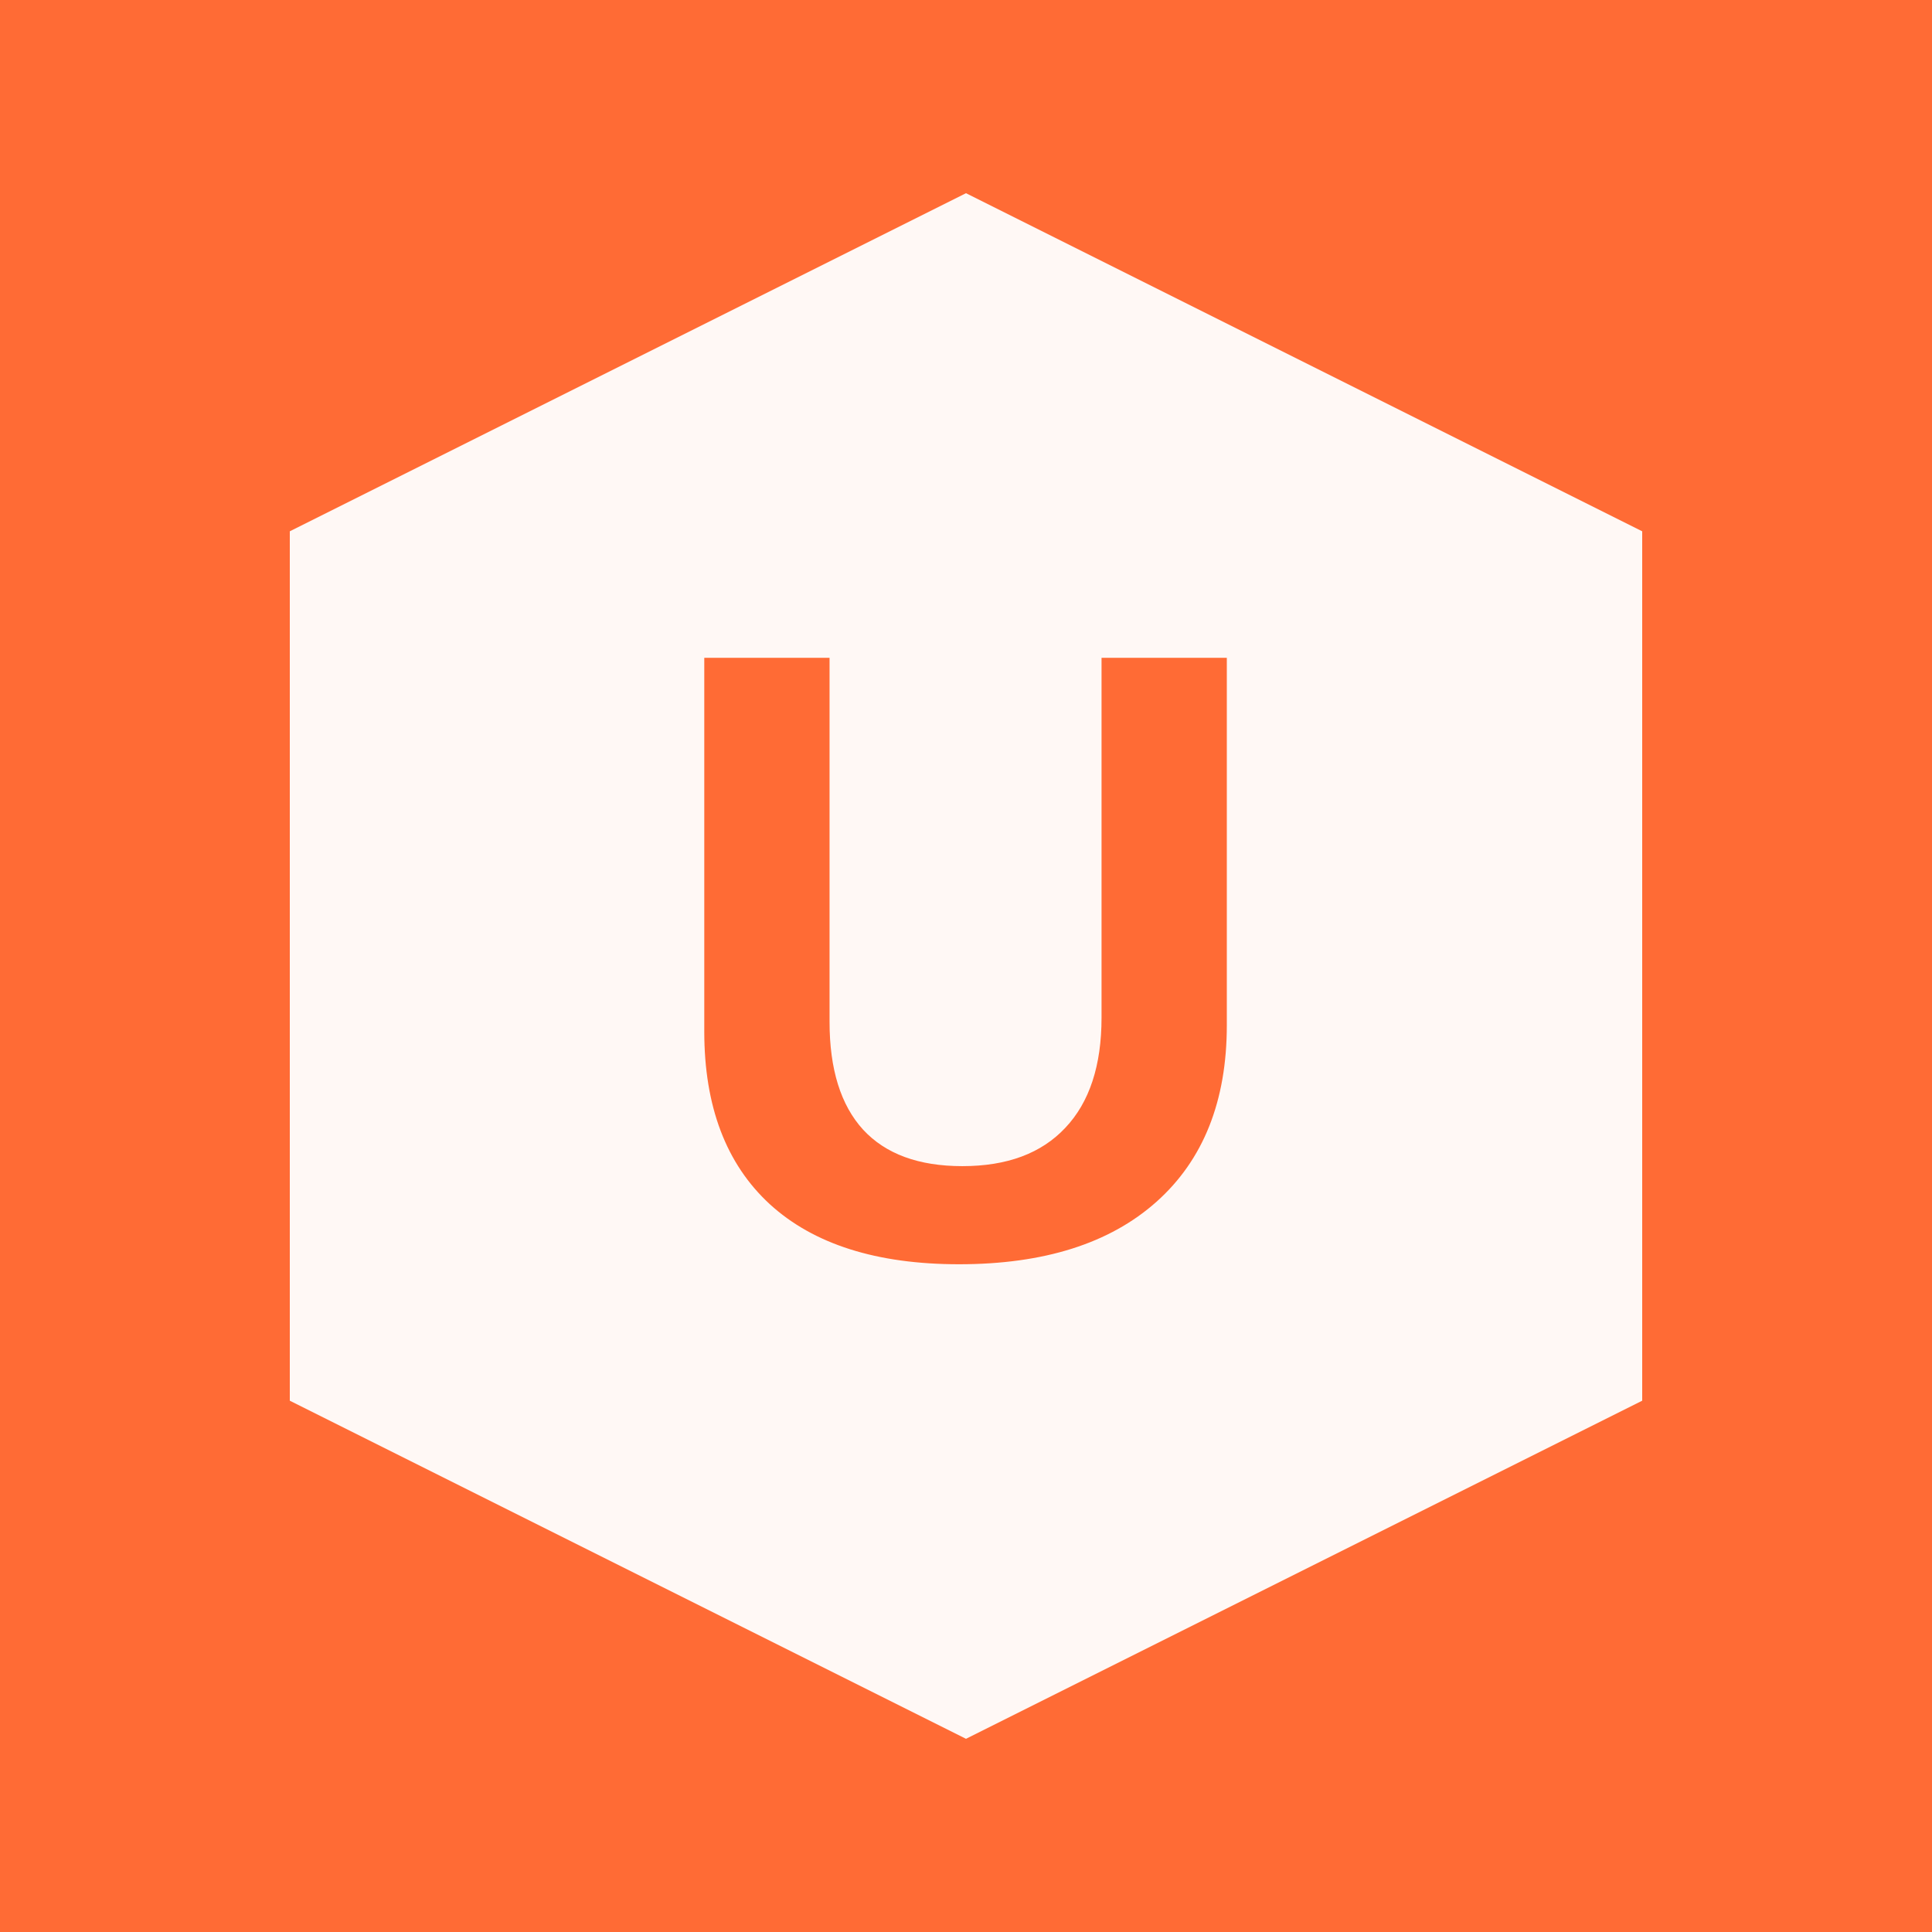
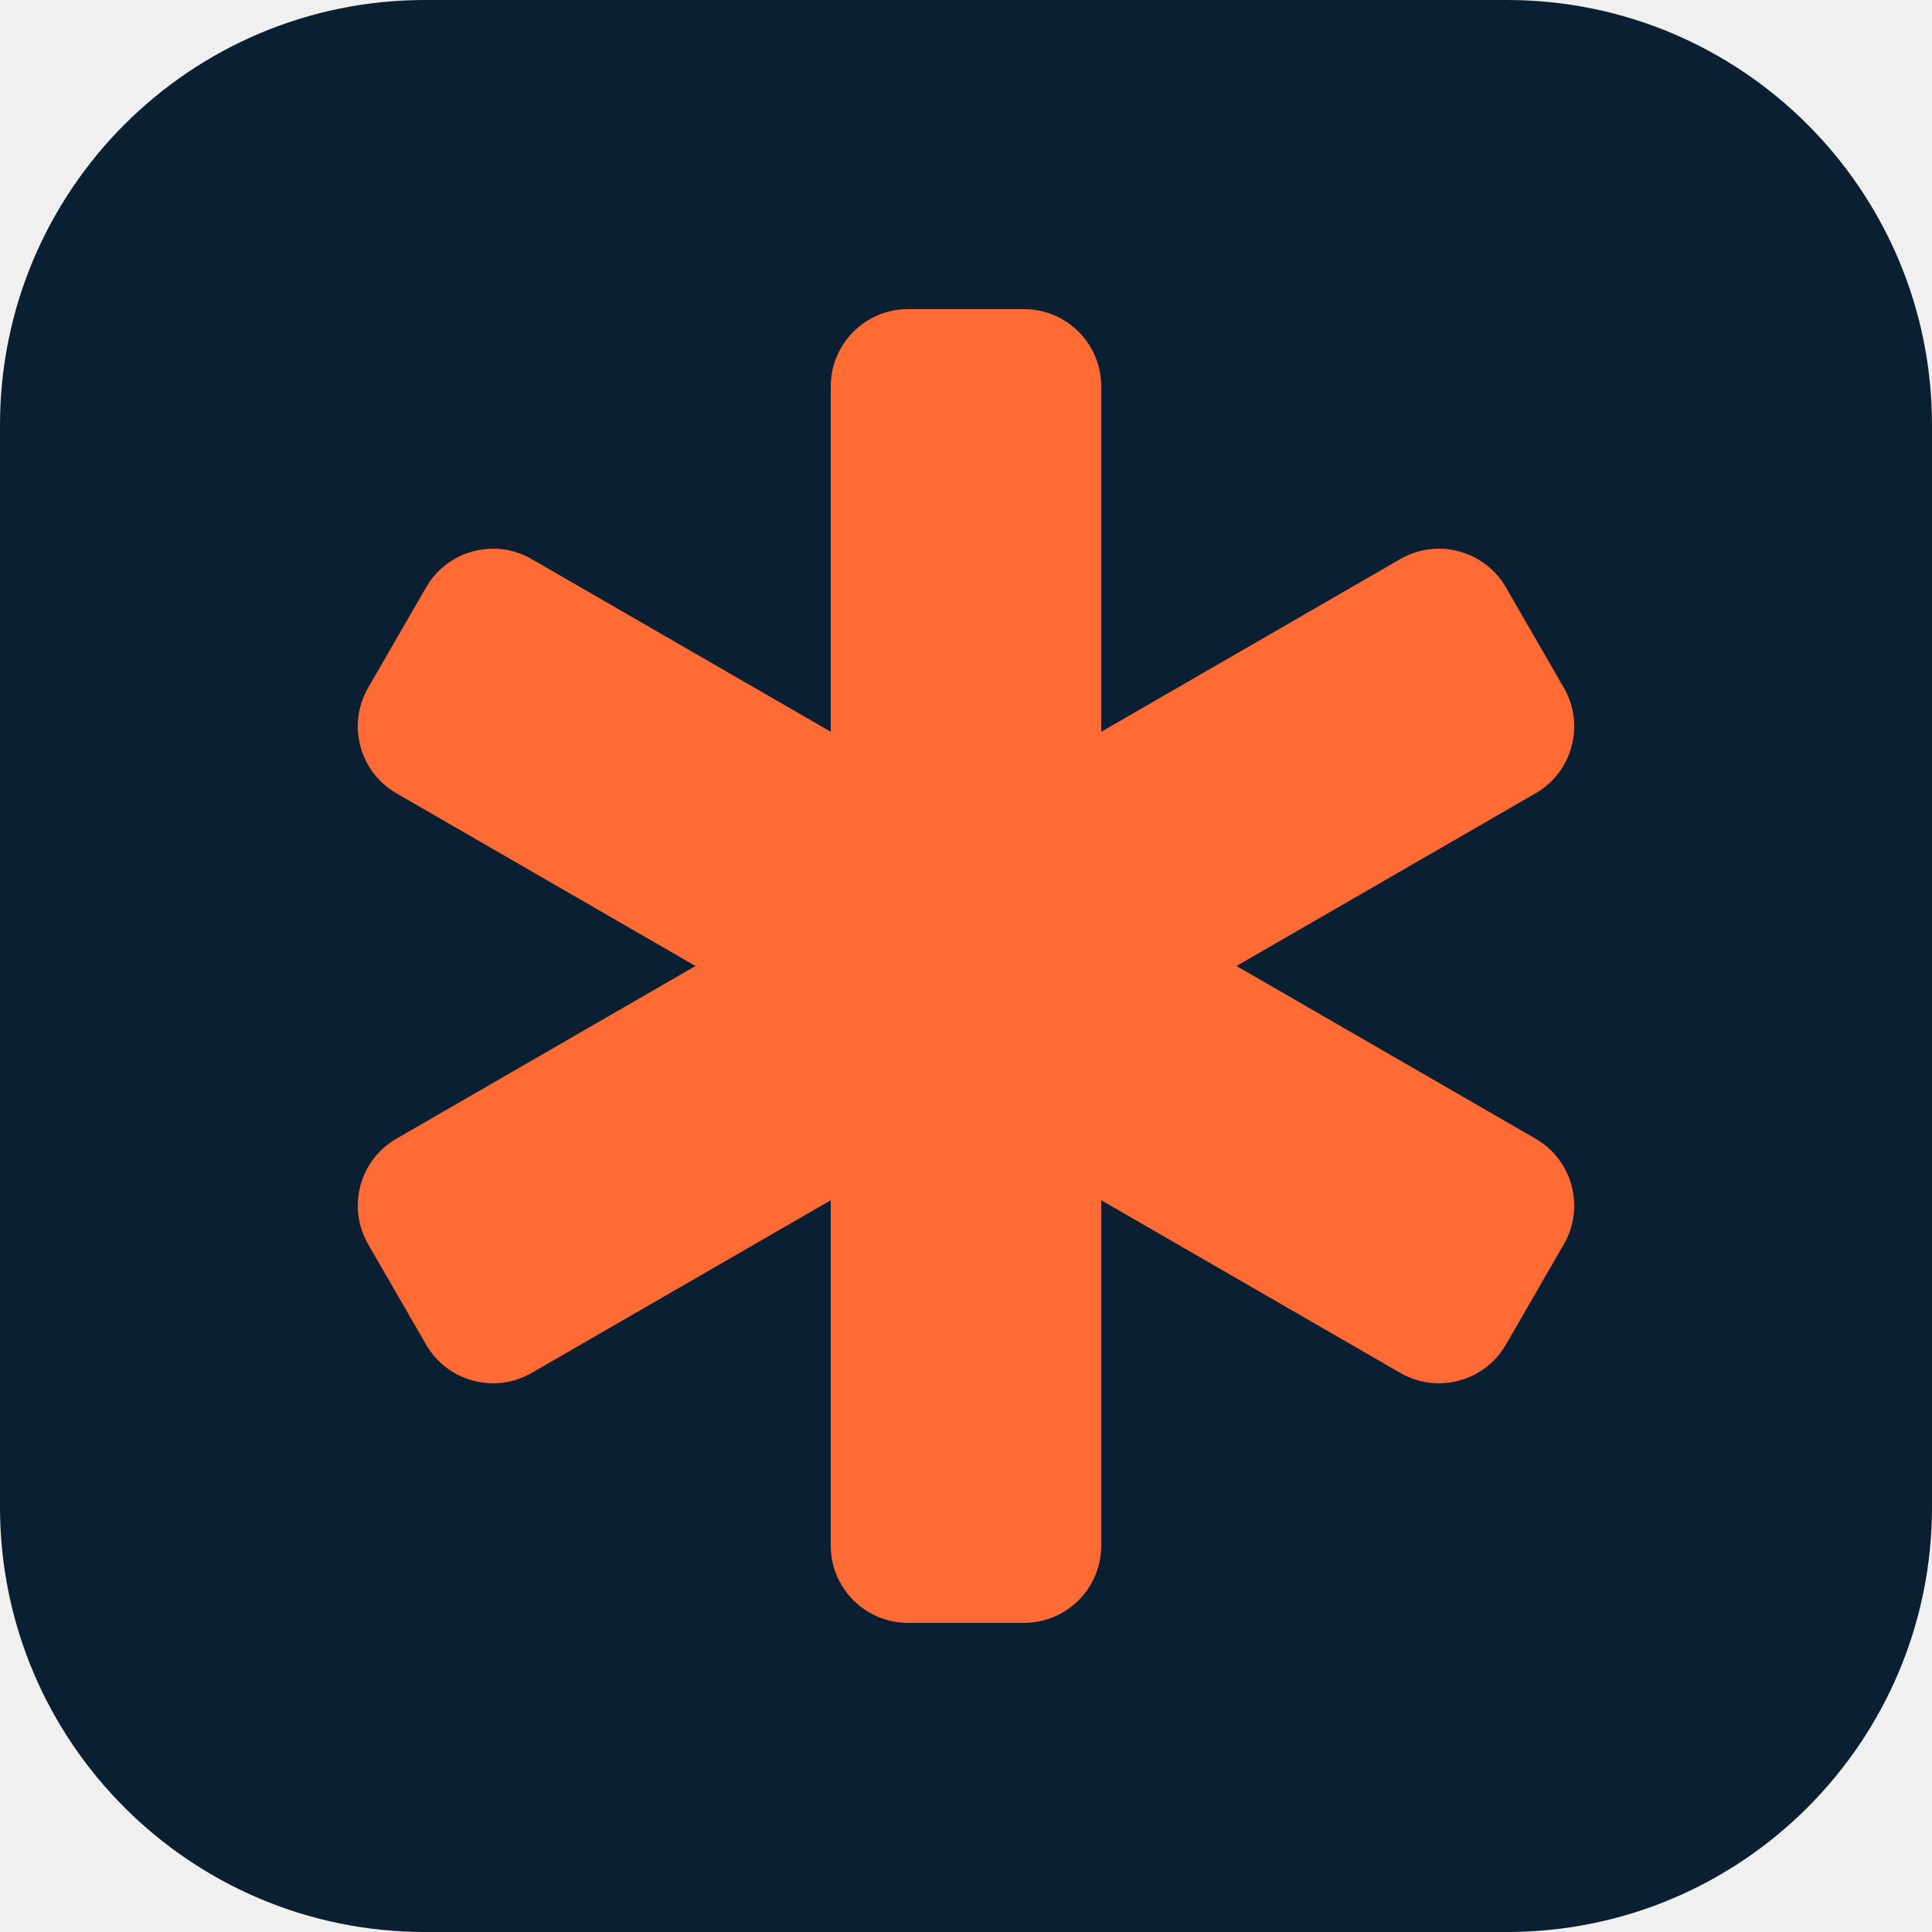
<svg xmlns="http://www.w3.org/2000/svg" viewBox="0 0 100 100">
-   <rect width="100" height="100" fill="#FF6B35" />
-   <path d="M50 10 L85 27.5 L85 72.5 L50 90 L15 72.5 L15 27.5 Z" fill="white" opacity="0.95" />
-   <text x="50" y="65" font-family="Arial, sans-serif" font-size="45" font-weight="bold" fill="#FF6B35" text-anchor="middle">U</text>
+   <rect width="100" height="100" rx="22" fill="#0B1F33" />
+   <g fill="#FF6B35">
+     <rect x="43" y="16" width="14" height="68" rx="4" />
+     <rect x="43" y="16" width="14" height="68" rx="4" transform="rotate(60 50 50)" />
+     <rect x="43" y="16" width="14" height="68" rx="4" transform="rotate(-60 50 50)" />
+   </g>
</svg>
